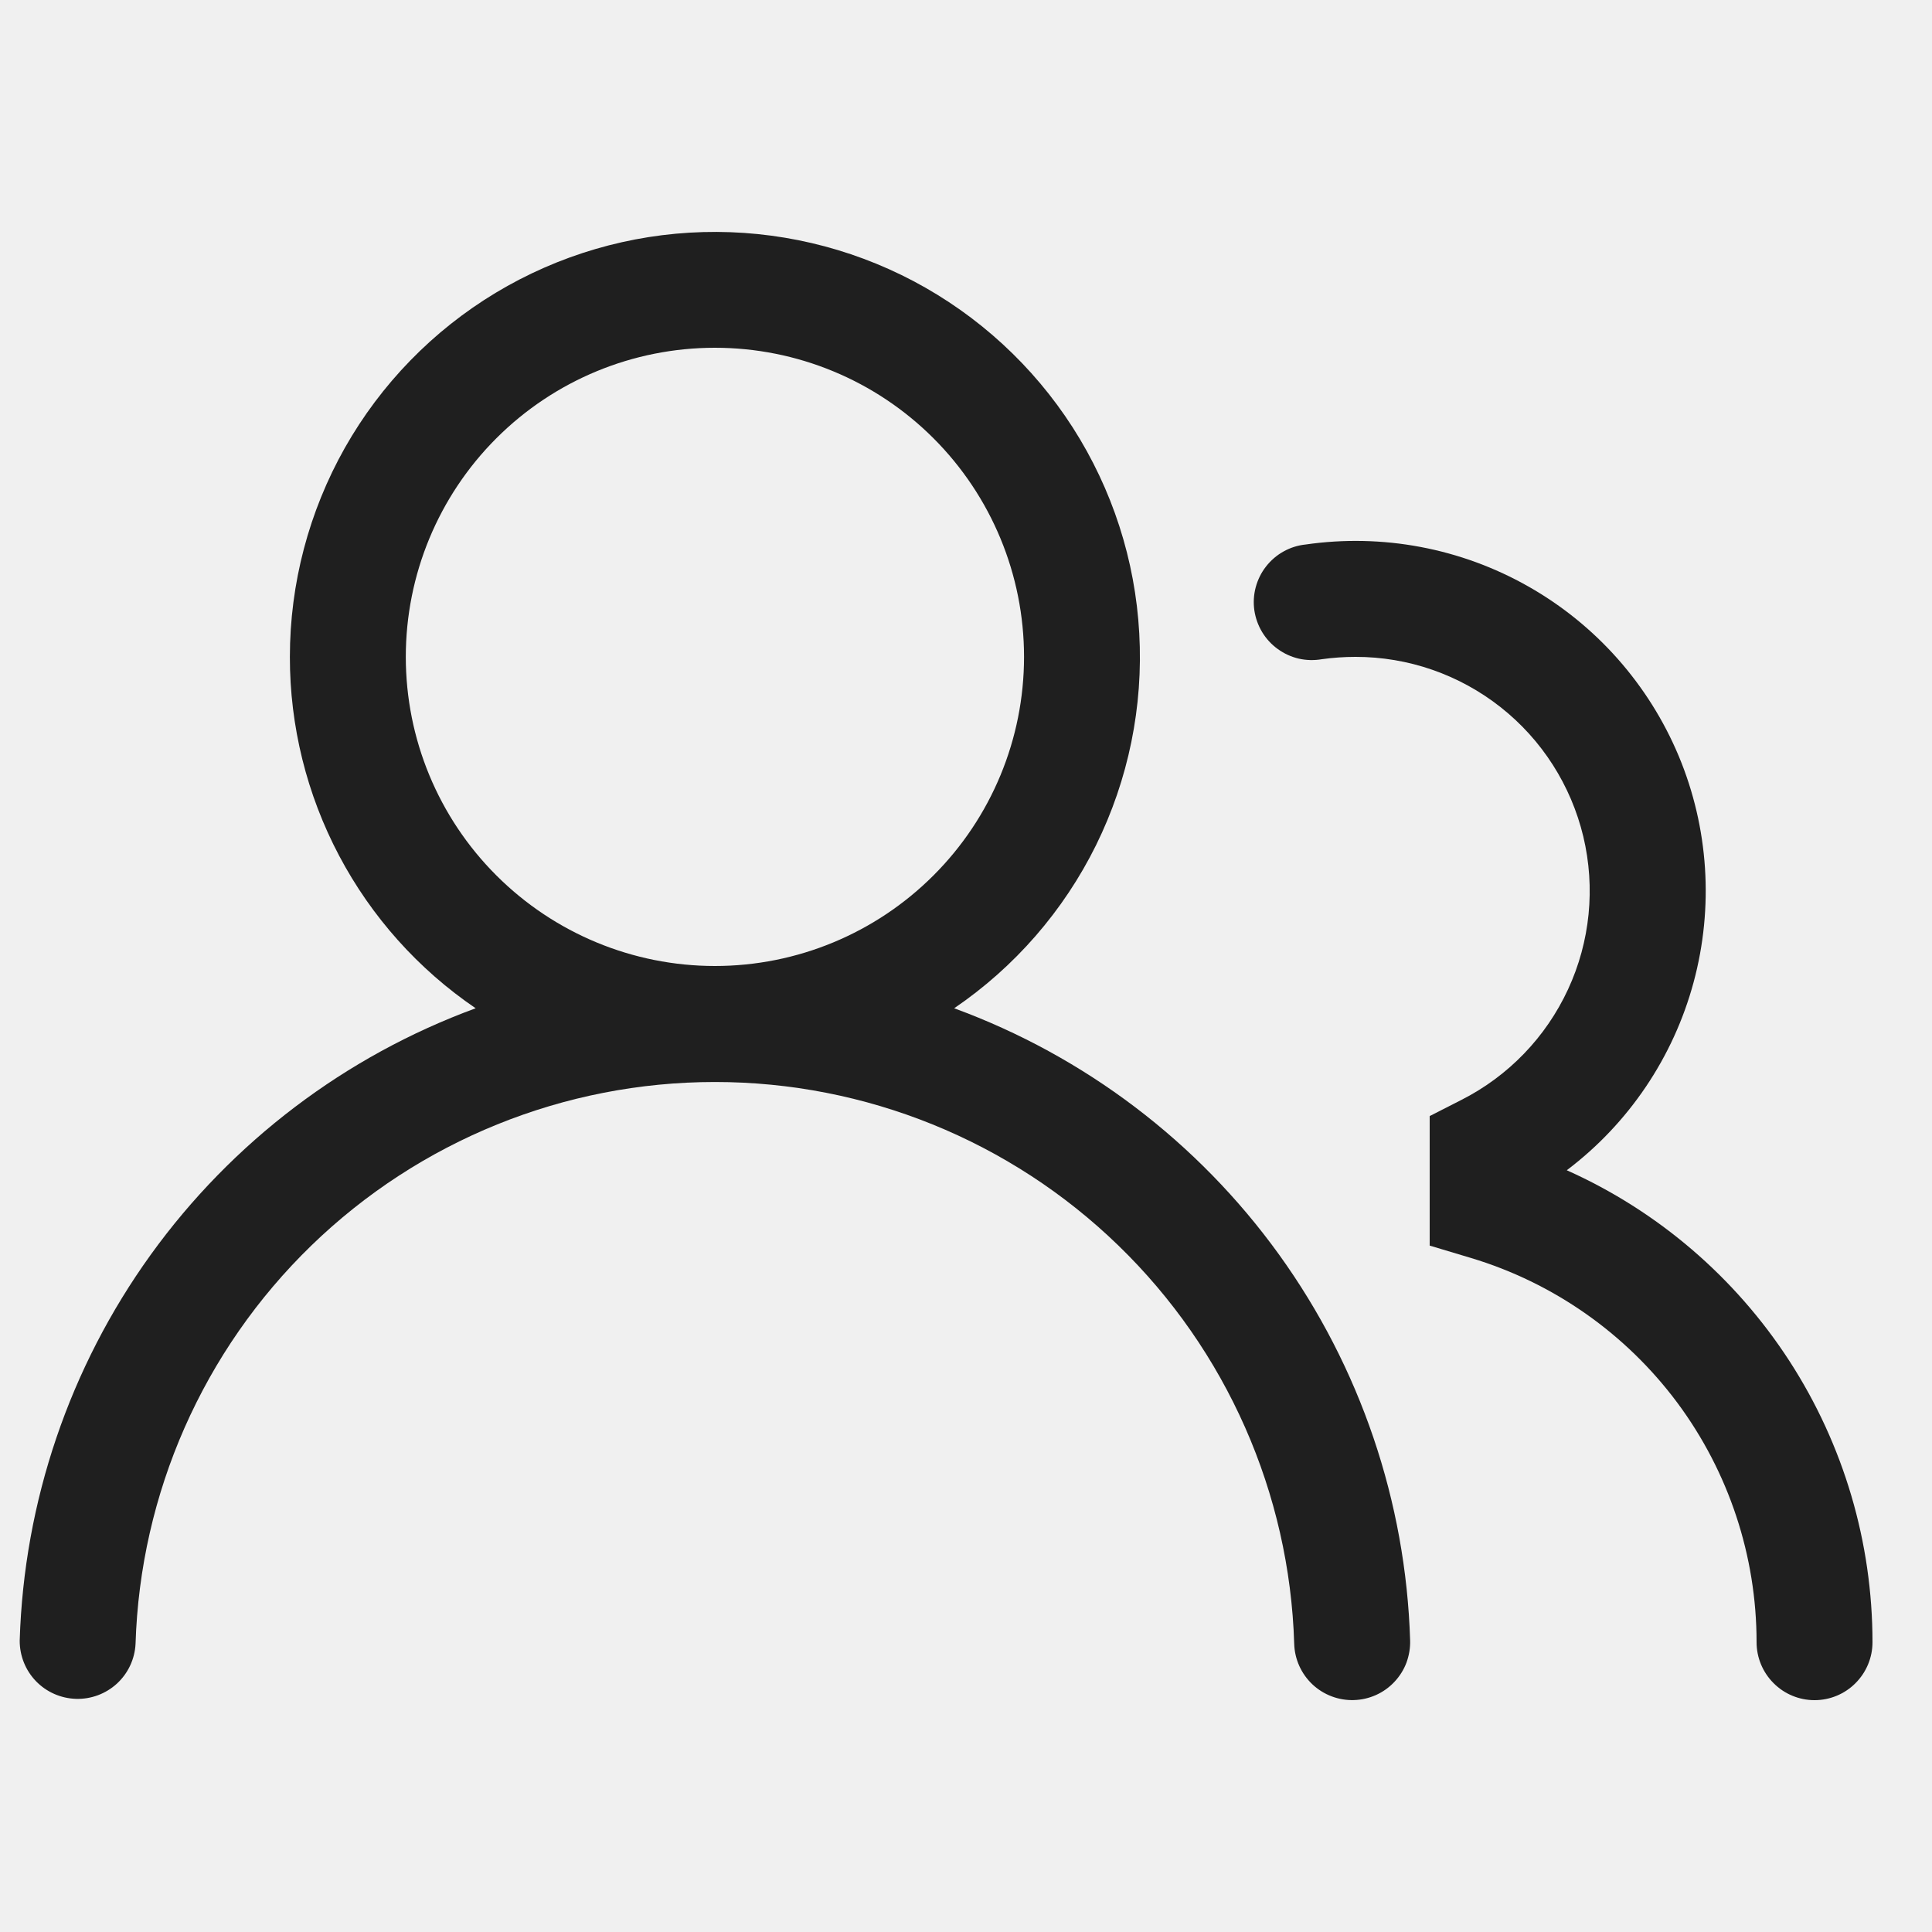
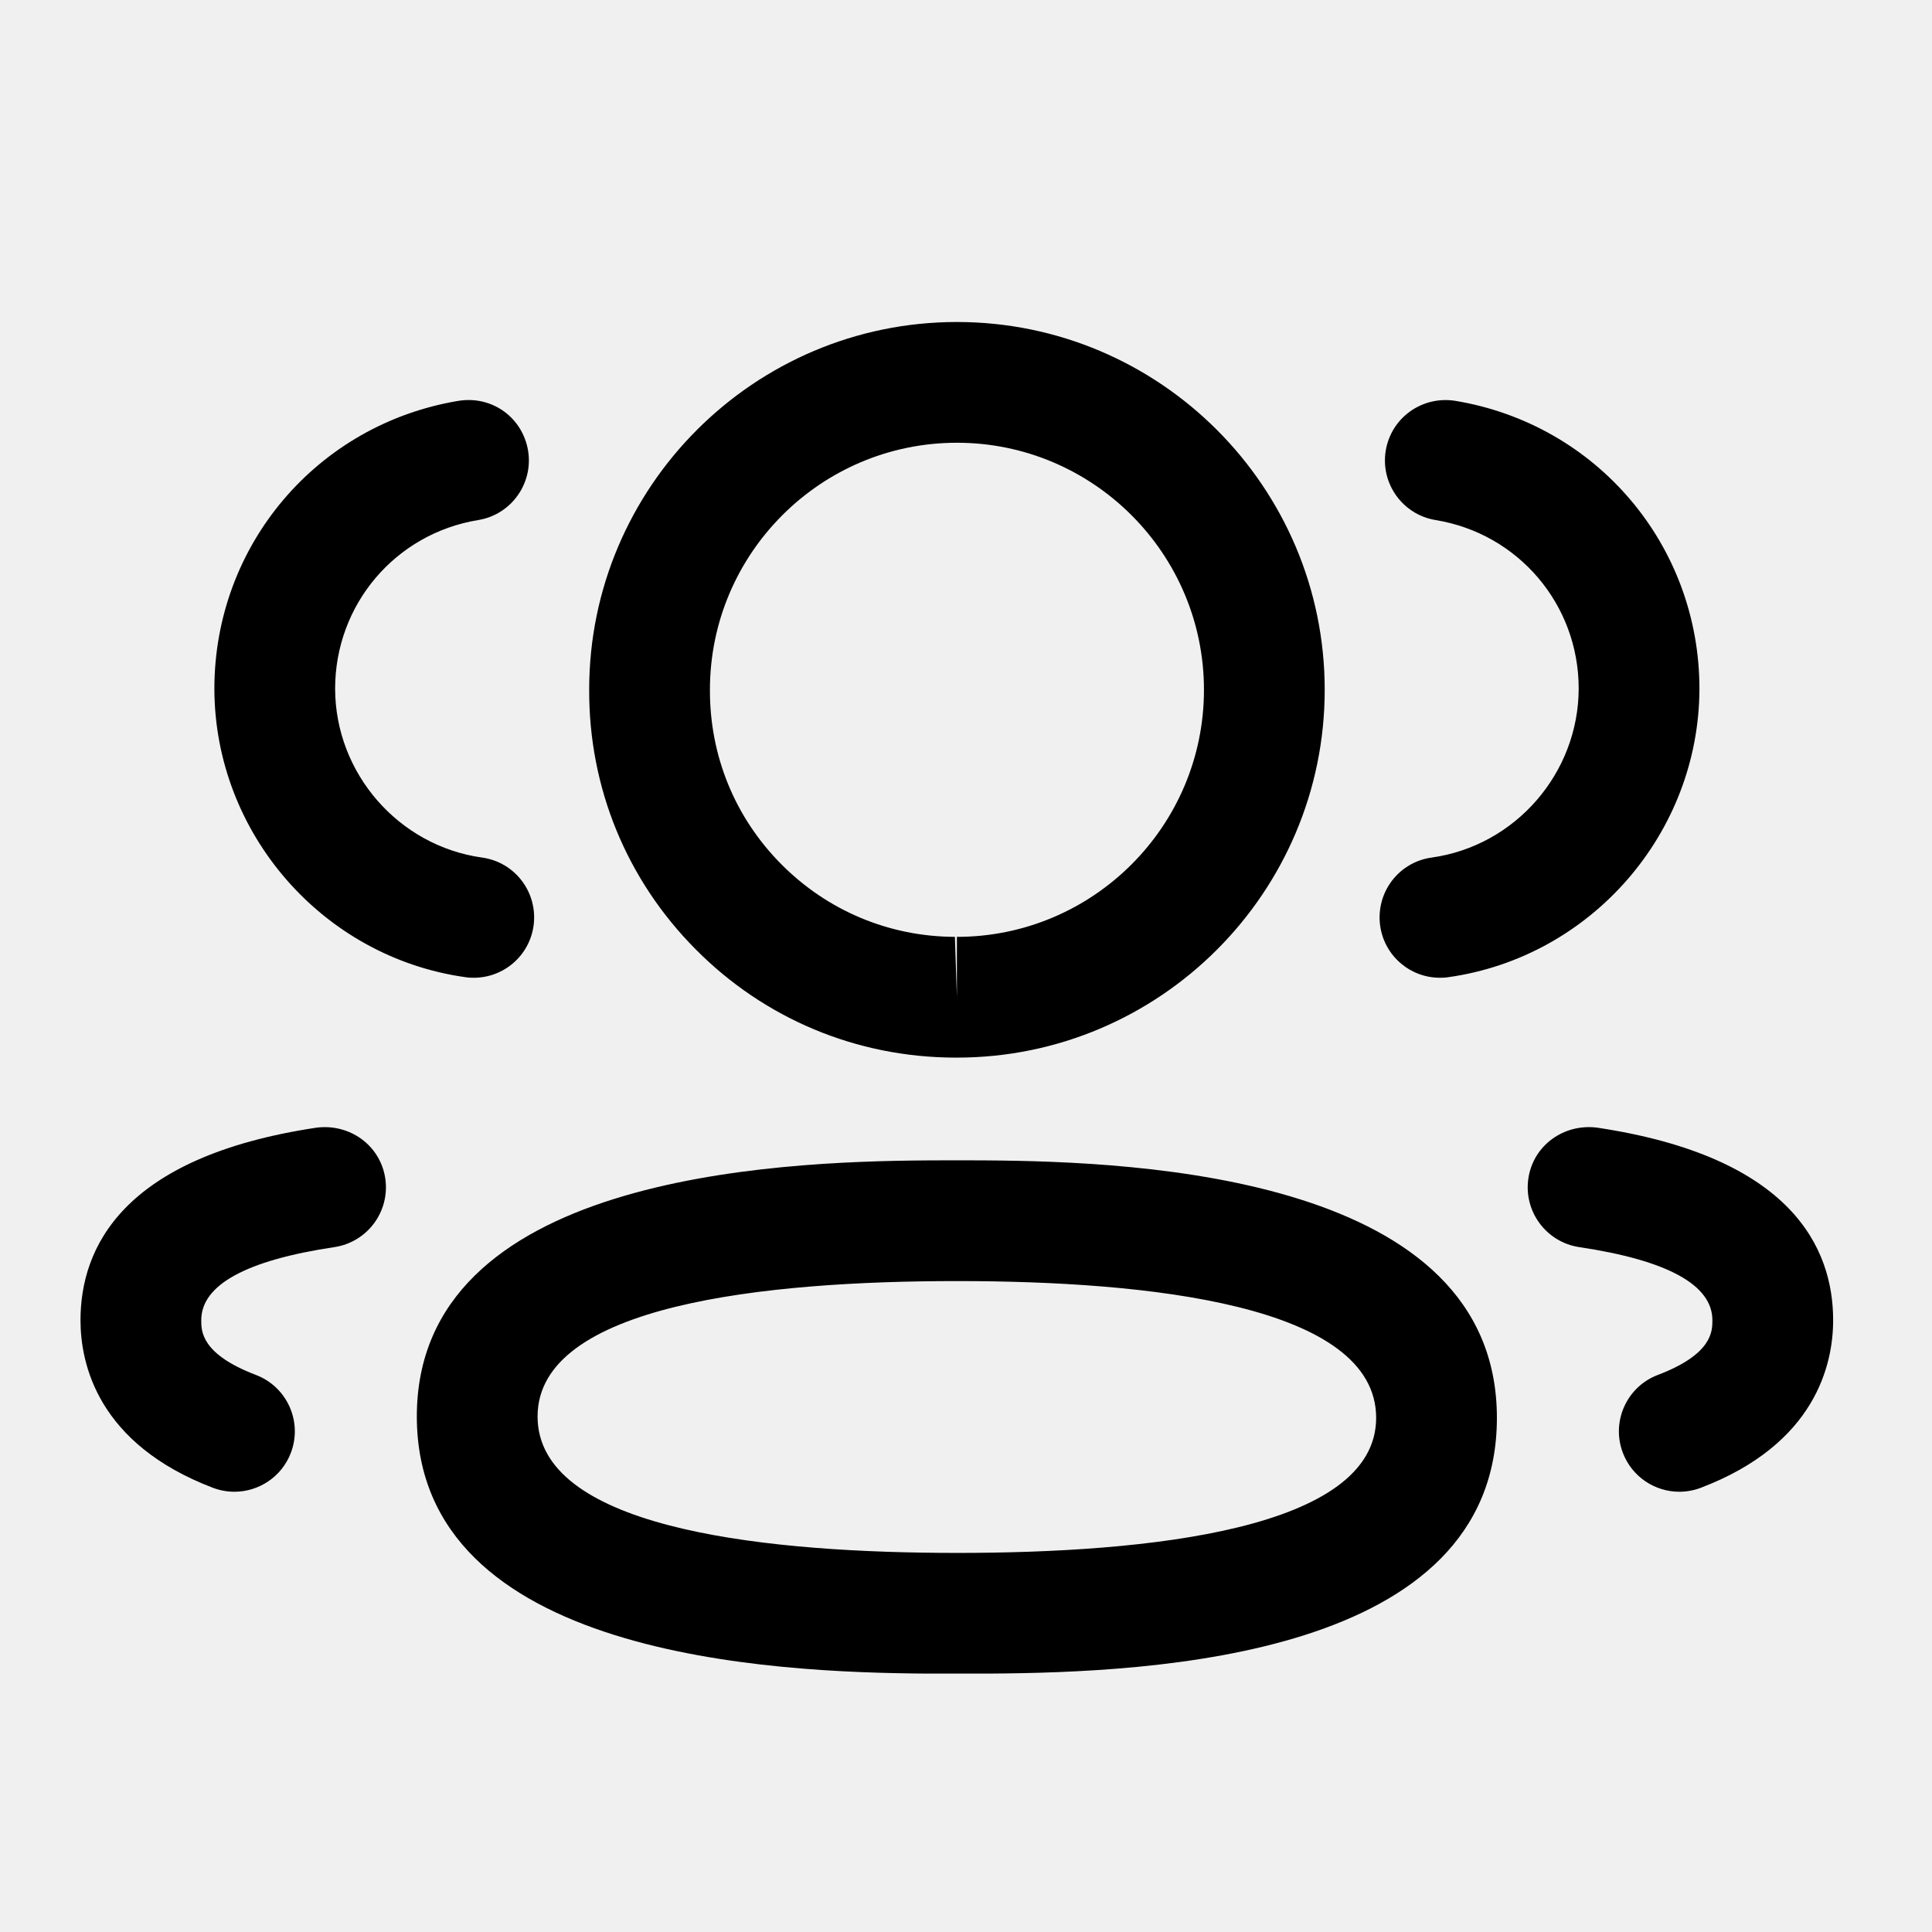
- <svg xmlns="http://www.w3.org/2000/svg" width="25" height="25" viewBox="0 0 25 25" fill="none">
-   <g clip-path="url(#clip0_3091_3022)">
-     <path fill-rule="evenodd" clip-rule="evenodd" d="M3.751 8.5C3.751 7.552 3.997 6.62 4.463 5.794C4.93 4.969 5.602 4.278 6.414 3.789C7.226 3.3 8.151 3.029 9.099 3.003C10.046 2.977 10.985 3.196 11.823 3.639C12.661 4.083 13.37 4.735 13.882 5.533C14.393 6.331 14.69 7.248 14.742 8.195C14.795 9.142 14.602 10.086 14.183 10.936C13.763 11.786 13.131 12.513 12.347 13.047C14.035 13.666 15.498 14.775 16.55 16.233C17.601 17.691 18.192 19.43 18.247 21.227C18.25 21.325 18.233 21.423 18.199 21.516C18.164 21.608 18.111 21.692 18.043 21.764C17.907 21.909 17.718 21.993 17.52 21.999C17.321 22.005 17.128 21.932 16.983 21.796C16.838 21.659 16.753 21.471 16.747 21.272C16.688 19.323 15.872 17.474 14.472 16.117C13.073 14.76 11.2 14.001 9.251 14.001C7.301 14.001 5.428 14.76 4.029 16.117C2.63 17.474 1.814 19.323 1.754 21.272C1.744 21.468 1.658 21.652 1.514 21.785C1.369 21.918 1.179 21.989 0.983 21.983C0.787 21.977 0.601 21.895 0.465 21.754C0.329 21.613 0.254 21.424 0.255 21.228C0.31 19.431 0.901 17.692 1.952 16.234C3.004 14.776 4.467 13.666 6.155 13.047C5.414 12.543 4.807 11.865 4.388 11.072C3.969 10.279 3.75 9.396 3.751 8.5ZM9.251 4.5C8.19 4.5 7.173 4.921 6.423 5.671C5.672 6.422 5.251 7.439 5.251 8.5C5.251 9.561 5.672 10.578 6.423 11.328C7.173 12.078 8.19 12.5 9.251 12.5C10.312 12.5 11.329 12.078 12.079 11.328C12.83 10.578 13.251 9.561 13.251 8.5C13.251 7.439 12.83 6.422 12.079 5.671C11.329 4.921 10.312 4.5 9.251 4.5Z" fill="black" fill-opacity="0.87" />
-     <path d="M17.54 8.5C17.392 8.5 17.248 8.51 17.106 8.53C17.007 8.547 16.905 8.545 16.807 8.523C16.709 8.5 16.616 8.458 16.535 8.399C16.453 8.34 16.384 8.265 16.332 8.179C16.28 8.093 16.246 7.997 16.231 7.897C16.217 7.798 16.223 7.696 16.249 7.599C16.275 7.502 16.32 7.41 16.382 7.331C16.444 7.251 16.521 7.185 16.609 7.136C16.697 7.087 16.794 7.056 16.894 7.046C17.889 6.902 18.903 7.093 19.777 7.589C20.651 8.084 21.335 8.857 21.723 9.784C22.11 10.711 22.177 11.741 21.915 12.711C21.653 13.681 21.076 14.537 20.274 15.143C21.452 15.67 22.453 16.528 23.155 17.611C23.857 18.695 24.23 19.959 24.23 21.25C24.23 21.449 24.151 21.639 24.01 21.78C23.87 21.921 23.679 22 23.48 22C23.281 22 23.09 21.921 22.95 21.78C22.809 21.639 22.73 21.449 22.73 21.25C22.73 20.134 22.37 19.048 21.705 18.152C21.039 17.257 20.102 16.599 19.034 16.278L18.5 16.118V14.442L18.91 14.233C19.518 13.925 20.004 13.421 20.29 12.803C20.577 12.185 20.646 11.488 20.488 10.825C20.329 10.163 19.953 9.573 19.418 9.151C18.883 8.729 18.221 8.499 17.54 8.5Z" fill="black" fill-opacity="0.87" />
-   </g>
-   <defs>
-     <clipPath id="clip0_3091_3022">
-       <rect width="24" height="24" fill="white" transform="translate(0.25 0.5)" />
-     </clipPath>
-   </defs>
+ <svg xmlns="http://www.w3.org/2000/svg" width="24" height="24" viewBox="0 0 24 24" fill="none">
+   <path fill-rule="evenodd" clip-rule="evenodd" d="M11.887 14.414L12 14.414L12.252 14.415C14.183 14.428 18.595 14.623 18.595 17.613C18.595 20.584 14.337 20.777 12.282 20.79L11.521 20.79C9.59 20.777 5.178 20.583 5.178 17.596C5.178 14.621 9.59 14.428 11.521 14.415L11.774 14.414C11.813 14.414 11.851 14.414 11.887 14.414ZM11.887 15.914C9.511 15.914 6.678 16.206 6.678 17.596C6.678 18.954 9.342 19.272 11.669 19.29L11.887 19.291C14.263 19.291 17.095 19 17.095 17.613C17.095 16.209 14.263 15.914 11.887 15.914ZM19.84 14.008C22.263 14.371 22.772 15.509 22.772 16.4C22.772 16.944 22.558 17.937 21.128 18.482C21.04 18.515 20.95 18.531 20.861 18.531C20.559 18.531 20.274 18.347 20.16 18.048C20.012 17.661 20.207 17.227 20.594 17.08C21.272 16.822 21.272 16.537 21.272 16.4C21.272 15.962 20.715 15.656 19.617 15.492C19.208 15.43 18.925 15.049 18.986 14.638C19.047 14.228 19.427 13.955 19.84 14.008ZM4.786 14.638C4.847 15.049 4.564 15.43 4.155 15.492C3.057 15.656 2.5 15.962 2.5 16.4C2.5 16.537 2.5 16.821 3.179 17.08C3.566 17.227 3.761 17.661 3.613 18.048C3.499 18.347 3.214 18.531 2.912 18.531C2.823 18.531 2.733 18.515 2.645 18.482C1.214 17.936 1 16.943 1 16.4C1 15.51 1.509 14.371 3.933 14.008C4.346 13.956 4.724 14.228 4.786 14.638ZM11.887 4C14.407 4 16.456 6.05 16.456 8.569C16.456 11.088 14.407 13.138 11.887 13.138H11.86C10.64 13.134 9.497 12.656 8.641 11.792C7.783 10.929 7.314 9.783 7.319 8.566C7.319 6.05 9.368 4 11.887 4ZM11.887 5.5C10.195 5.5 8.819 6.877 8.819 8.569C8.816 9.389 9.13 10.156 9.705 10.735C10.28 11.314 11.046 11.635 11.862 11.638L11.887 12.388V11.638C13.579 11.638 14.956 10.262 14.956 8.569C14.956 6.877 13.579 5.5 11.887 5.5ZM18.076 4.979C19.834 5.269 21.111 6.772 21.111 8.556C21.107 10.351 19.766 11.89 17.991 12.139C17.956 12.145 17.921 12.146 17.887 12.146C17.519 12.146 17.198 11.876 17.145 11.501C17.088 11.089 17.373 10.71 17.784 10.653C18.824 10.508 19.609 9.605 19.611 8.553C19.611 7.511 18.863 6.628 17.832 6.46C17.424 6.393 17.147 6.006 17.214 5.598C17.282 5.189 17.665 4.915 18.076 4.979ZM6.56 5.598C6.627 6.006 6.35 6.393 5.942 6.46C4.911 6.628 4.163 7.511 4.163 8.556C4.165 9.605 4.95 10.508 5.989 10.653C6.4 10.71 6.685 11.089 6.628 11.501C6.575 11.876 6.254 12.146 5.886 12.146C5.852 12.146 5.817 12.145 5.782 12.139C4.007 11.89 2.667 10.351 2.663 8.557C2.663 6.772 3.94 5.269 5.698 4.979C6.119 4.913 6.492 5.191 6.56 5.598Z" fill="black" />
</svg>
